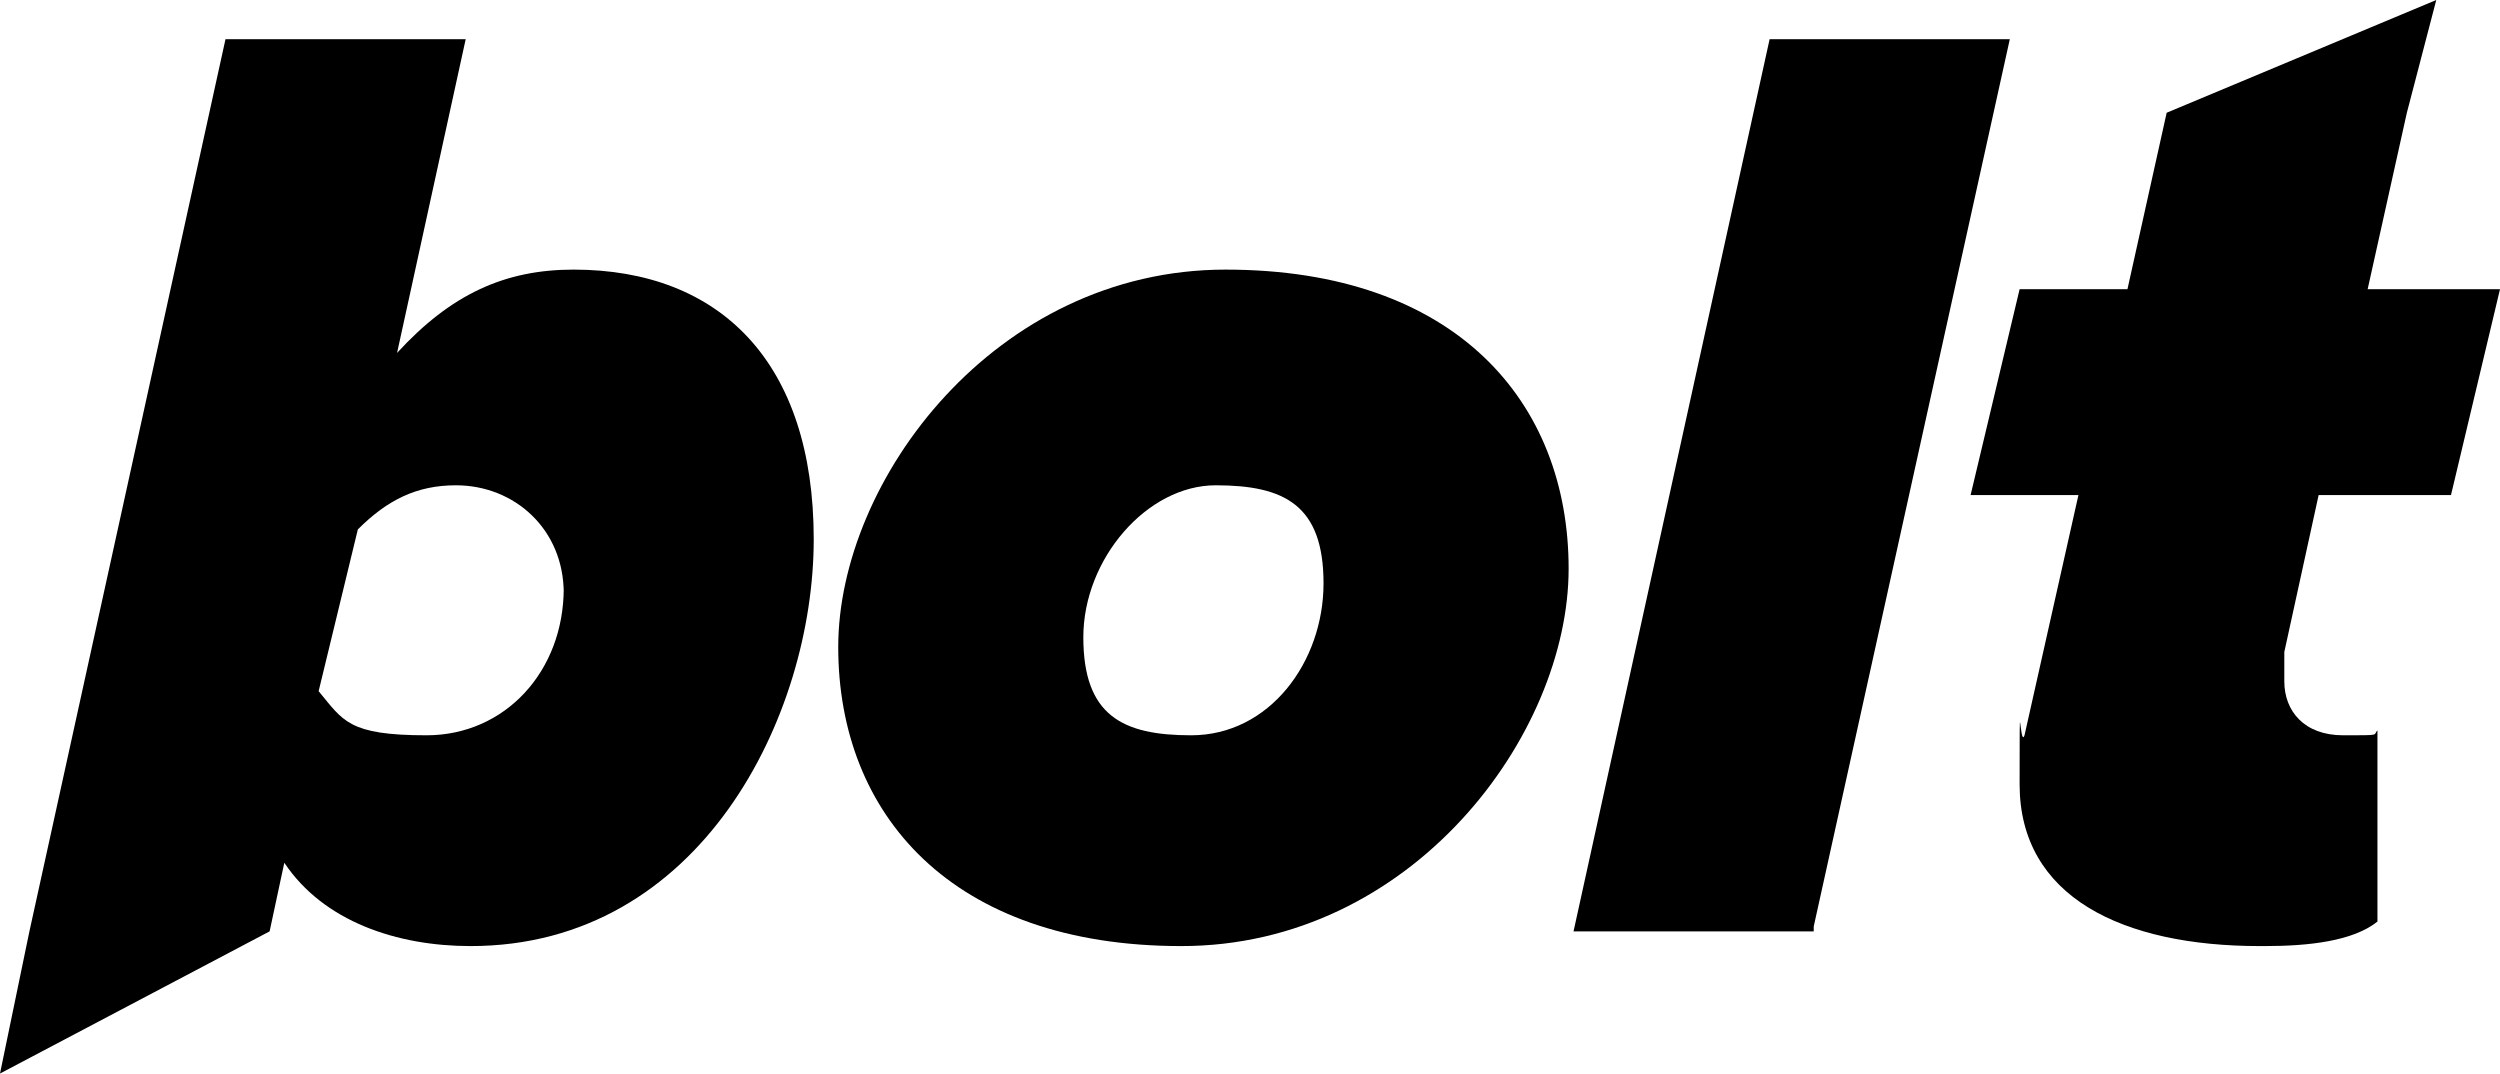
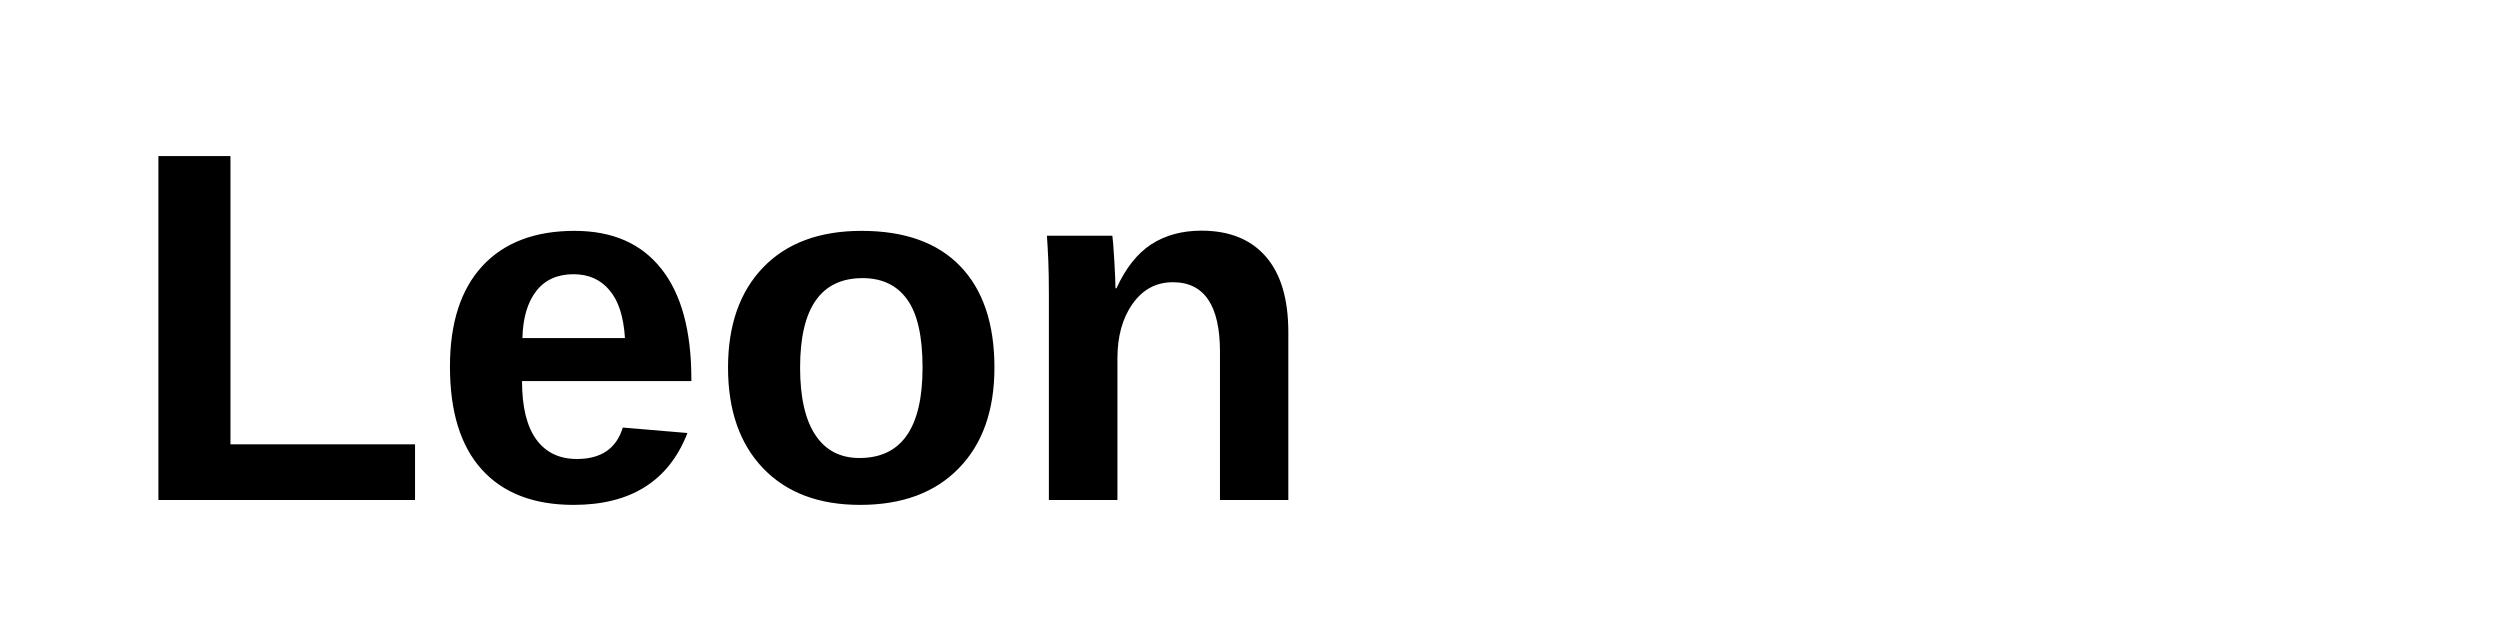
- <svg xmlns="http://www.w3.org/2000/svg" viewBox="0 0 51 21.9">
-   <path d="M24.1 19.3c-4.7 0-7-2.7-7-6.1s3.2-7.7 7.9-7.7 7 2.7 7 6.1-3.2 7.7-7.9 7.7Zm.2-4.3c1.6 0 2.7-1.5 2.7-3.1s-.8-2-2.2-2-2.7 1.5-2.7 3.1.8 2 2.2 2ZM37 19h-4.9l4-18.2H41l-4 18.1Z" />
-   <path d="M9.6 19.3c-1.5 0-3-.5-3.8-1.7L5.5 19 0 21.9.6 19 4.6.8h4.9L8.1 7.2c1.1-1.2 2.2-1.7 3.6-1.7 3 0 4.9 1.9 4.9 5.5s-2.3 8.3-7 8.3Zm1.9-7.3c0 1.7-1.2 3-2.8 3s-1.7-.3-2.2-.9l.8-3.3c.6-.6 1.2-.9 2-.9 1.2 0 2.2.9 2.2 2.2Z" style="fill-rule:evenodd" />
-   <path d="M46.1 19.3c-2.8 0-4.9-1-4.9-3.3s0-.7.1-1l1.1-4.9h-2.2l1-4.2h2.2l.8-3.6L49.7 0l-.6 2.3-.8 3.6H51l-1 4.2h-2.7l-.7 3.2v.6c0 .6.4 1.1 1.2 1.1s.6 0 .7-.1v3.9c-.5.4-1.4.5-2.3.5Z" />
+ <svg xmlns="http://www.w3.org/2000/svg" viewBox="0 0 200 50" version="1.1">
+   <g id="Logo" stroke="none" stroke-width="1" fill="none" fill-rule="evenodd">
+     <text id="Leon" font-family="Arial, Helvetica, sans-serif" font-size="40" font-weight="bold" fill="#000000">
+       <tspan x="10" y="40">Leon</tspan>
+     </text>
+   </g>
</svg>
